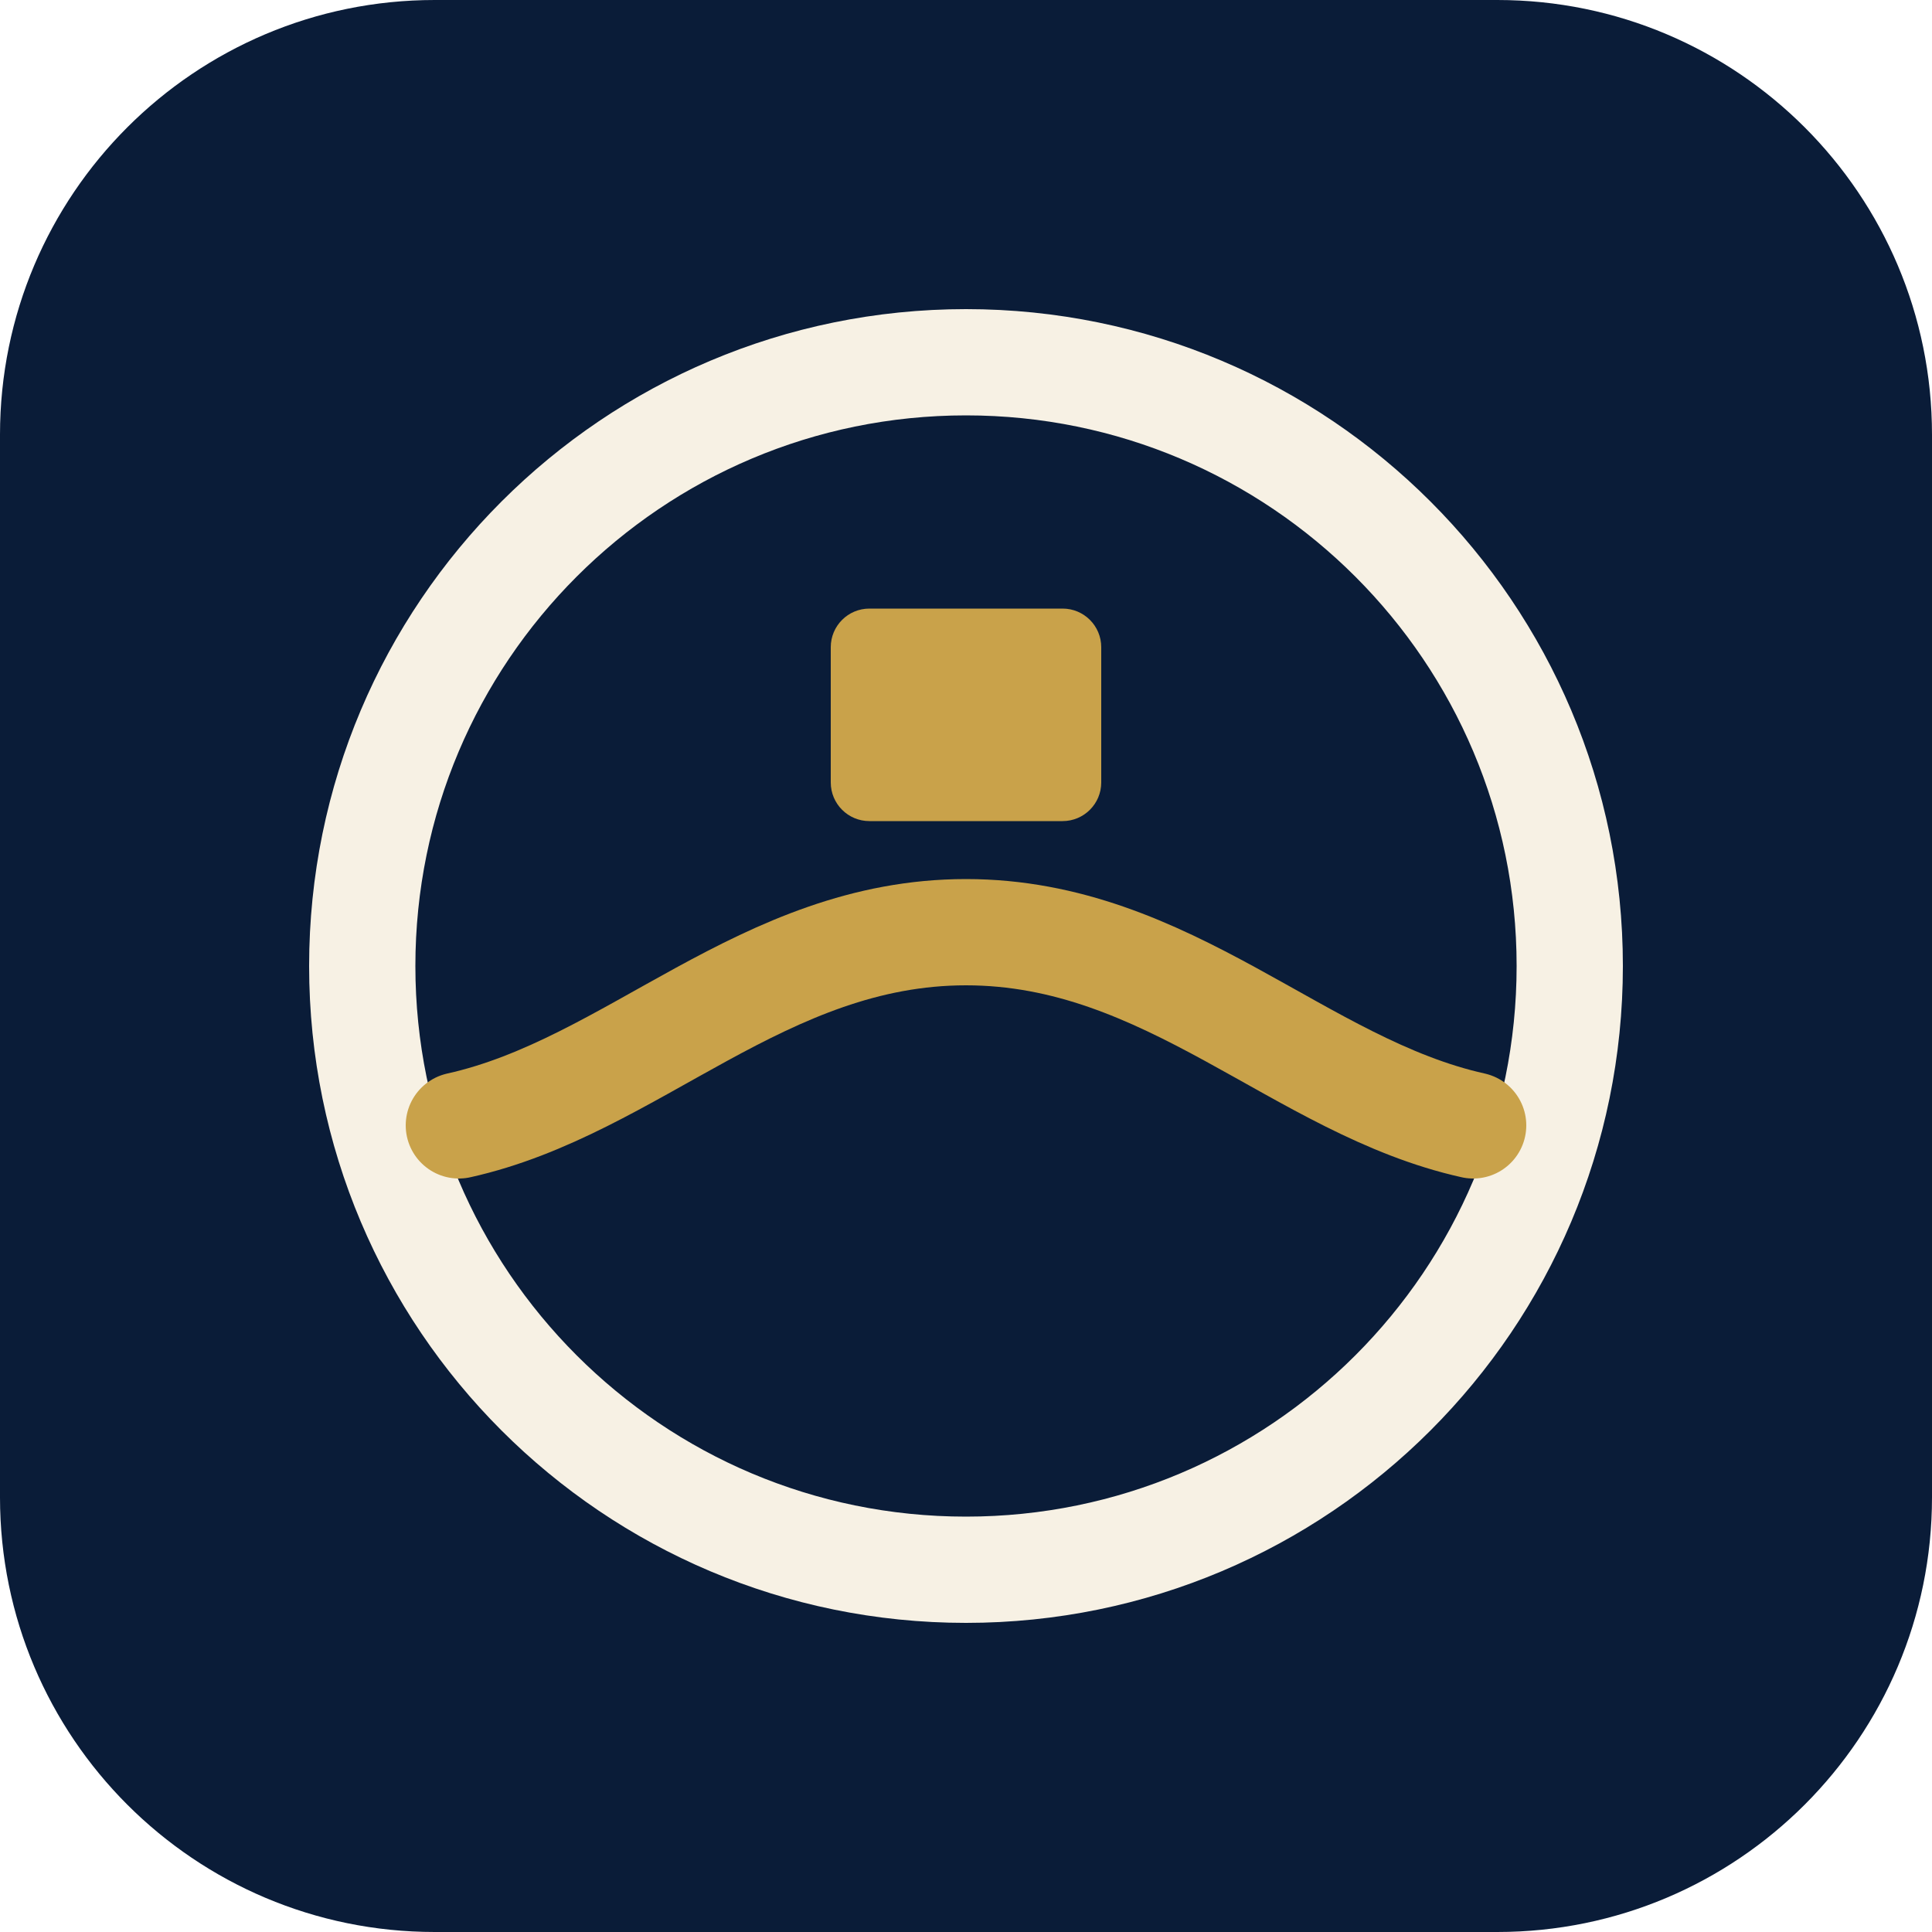
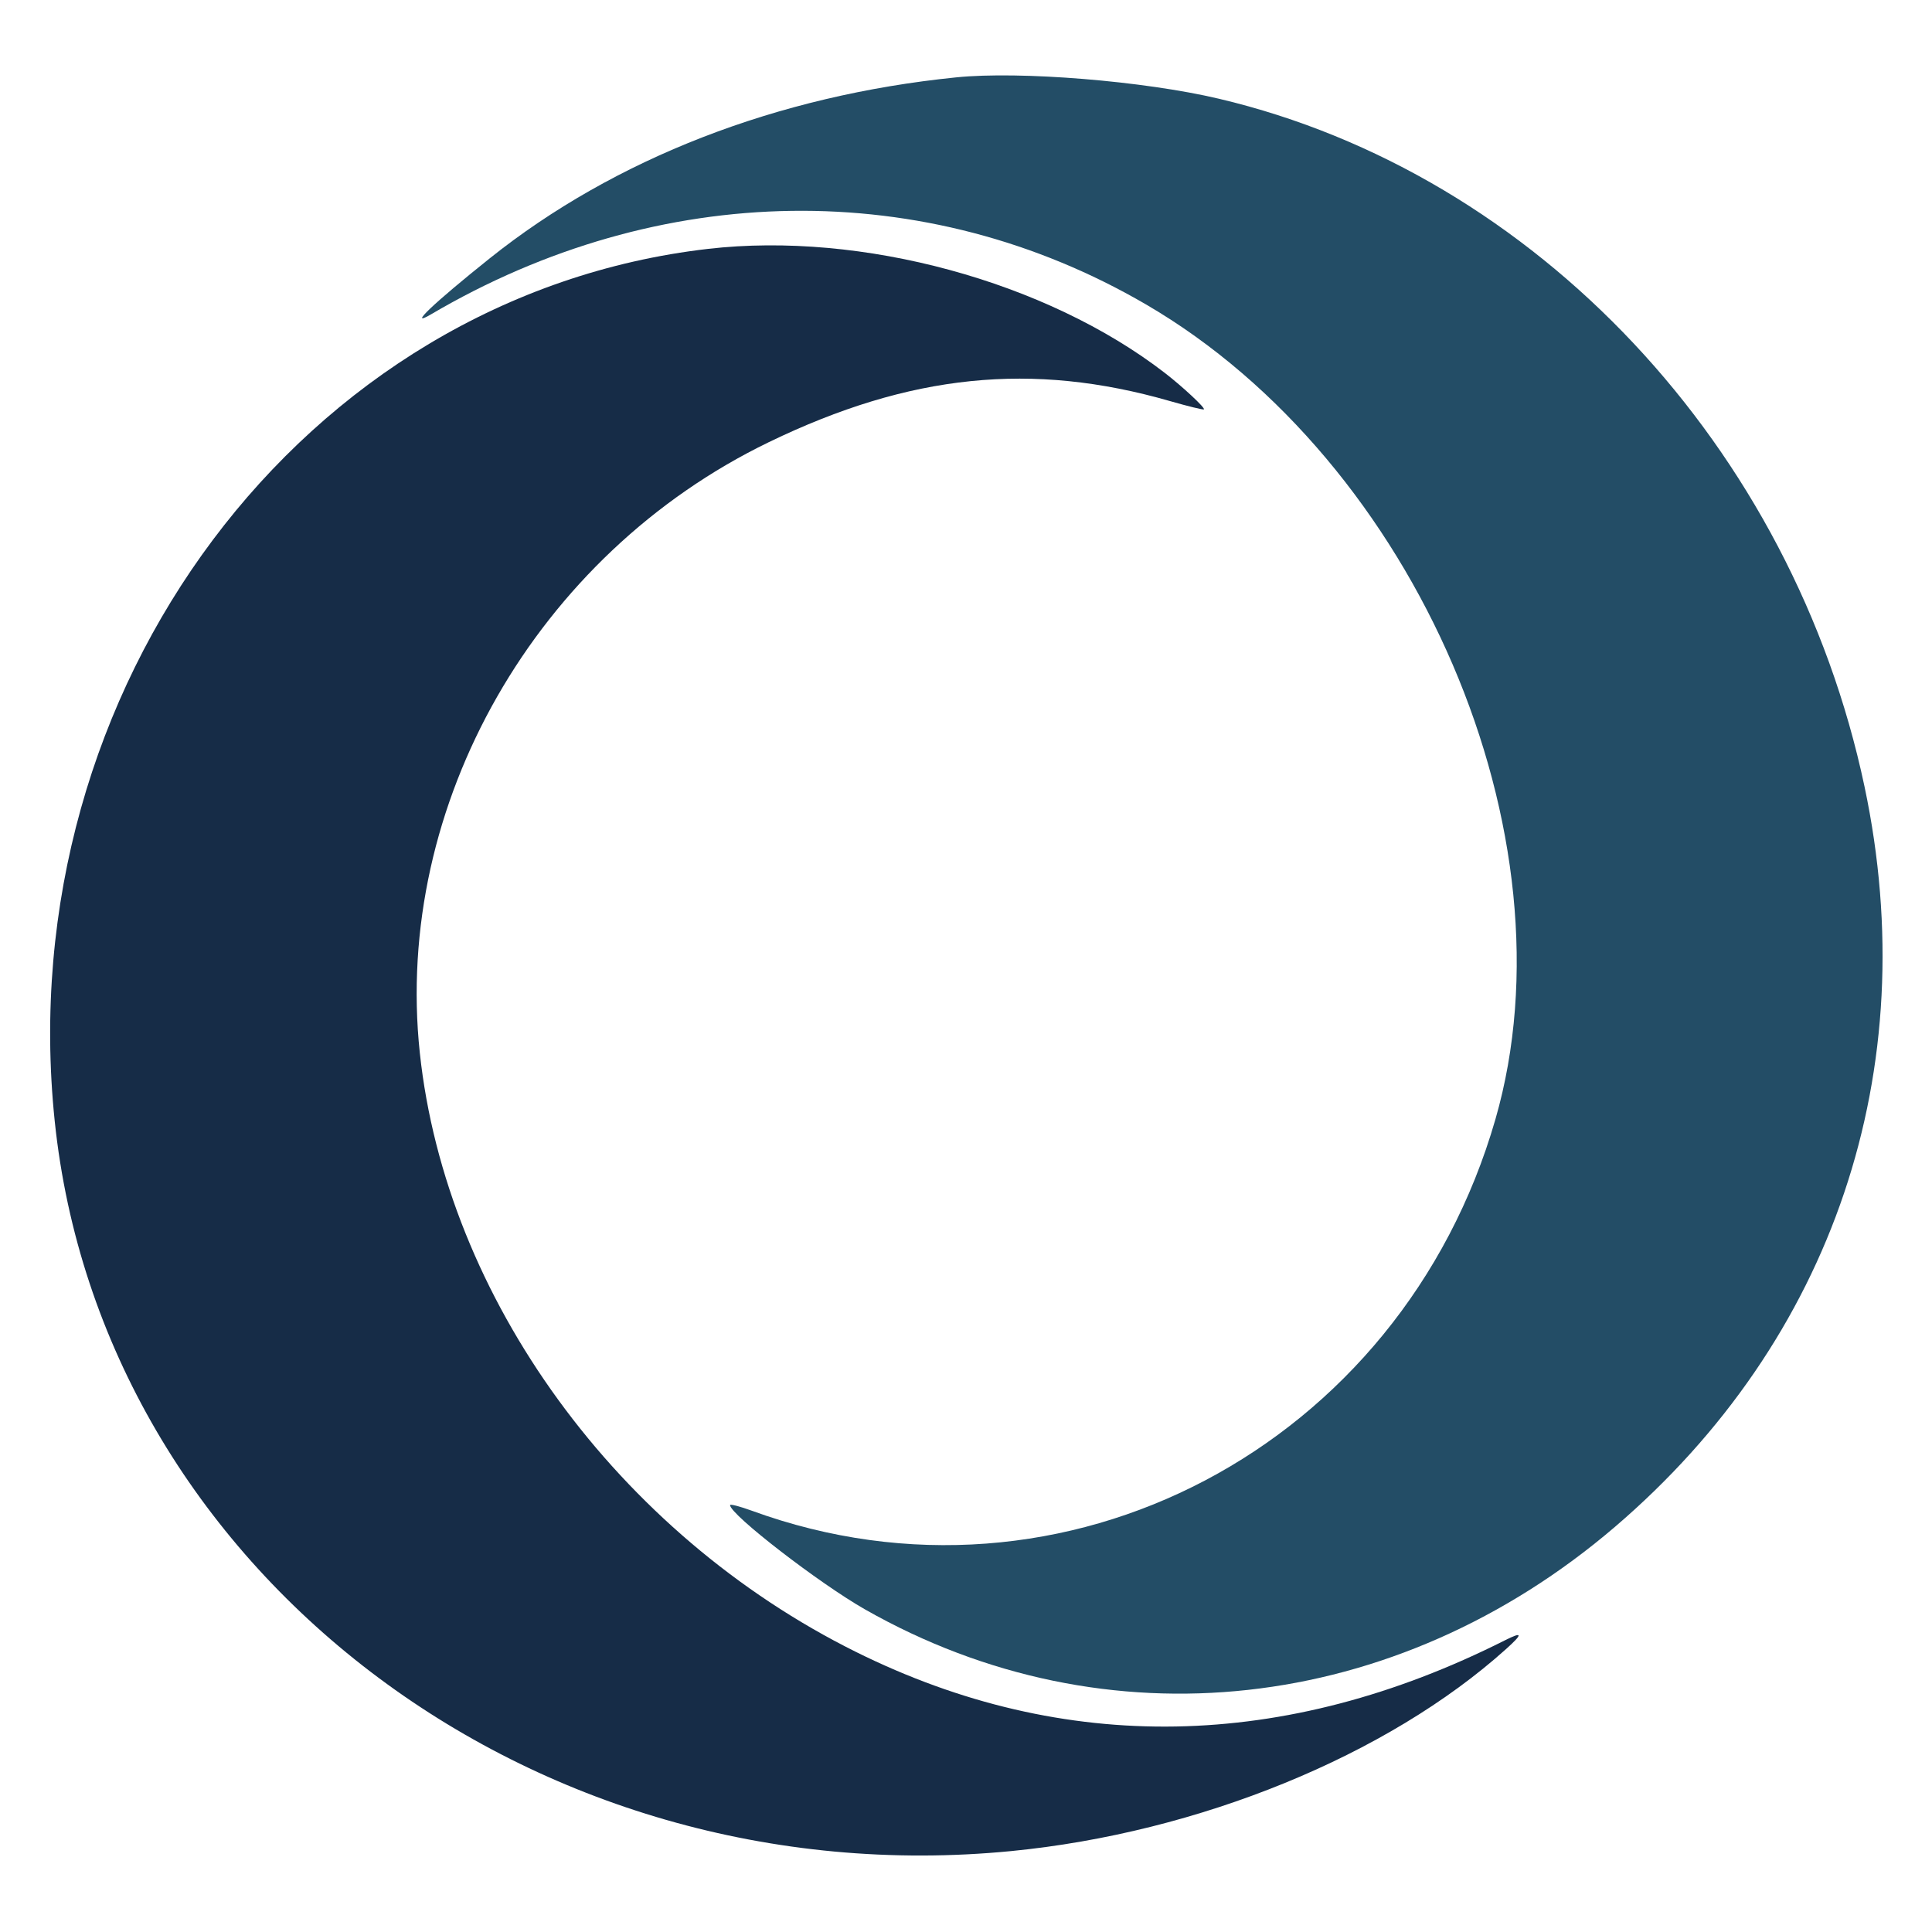
- <svg xmlns="http://www.w3.org/2000/svg" width="32" height="32" viewBox="0 0 40 40">
-   <rect width="40" height="40" rx="9" fill="#0a1c38" />
-   <circle cx="20" cy="20" r="12.5" fill="none" stroke="#f7f1e4" stroke-width="2.2" />
-   <path d="M9.5 23.3c3.6-.8 6.3-4 10.5-4s6.9 3.2 10.5 4" fill="none" stroke="#c9a24a" stroke-width="2.2" stroke-linecap="round" />
-   <rect x="17.2" y="12.6" width="5.6" height="4.4" rx=".8" fill="#c9a24a" />
+ <svg xmlns="http://www.w3.org/2000/svg" width="32" height="32" viewBox="0 0 1000 1000">
+   <style>.l{fill:#162c47}.r{fill:#234d66}@media (prefers-color-scheme: dark){.l{fill:#e8ecee}.r{fill:#8fb4c9}}</style>
+   <svg x="20" y="33.491" width="960" height="933.018" viewBox="438 94 676 657">
+     <path class="l" fill="#162c47" d="M 682 161.124 C 534.565 178.110, 427.427 321.119, 443.857 479 C 460.870 642.482, 617.696 762.172, 792.500 745.085 C 860.767 738.412, 929.652 710.284, 972.855 671.440 C 979.065 665.857, 978.926 664.995, 972.349 668.309 C 892.187 708.708, 811.815 710.152, 736 672.554 C 649.055 629.436, 586.447 543.476, 576.928 454.151 C 567.287 363.671, 619.340 272.611, 704.171 231.559 C 755.545 206.698, 800.107 202.139, 850.362 216.604 C 856.925 218.493, 862.483 219.851, 862.713 219.621 C 863.249 219.084, 854.970 211.362, 848.500 206.363 C 805.275 172.968, 737.955 154.677, 682 161.124" />
+     <path class="r" fill="#234d66" d="M 772.500 98.608 C 707.232 105.195, 647.915 128.207, 602.378 164.606 C 581.823 181.036, 572.295 190.116, 580.962 185.016 C 664.259 135.997, 761.281 134.619, 841.500 181.315 C 940.199 238.769, 998.705 375.104, 968.966 478.349 C 934.592 597.689, 811.527 662.491, 697.967 621.047 C 693.585 619.448, 690 618.521, 690 618.987 C 690 622.411, 722.456 647.490, 739.236 657.032 C 826.990 706.935, 932.570 695.310, 1012.500 626.943 C 1092.154 558.813, 1125.340 460.401, 1103.490 357.118 C 1077.313 233.382, 983.773 133.714, 868.189 106.404 C 840.811 99.935, 795.740 96.263, 772.500 98.608" />
+   </svg>
</svg>
